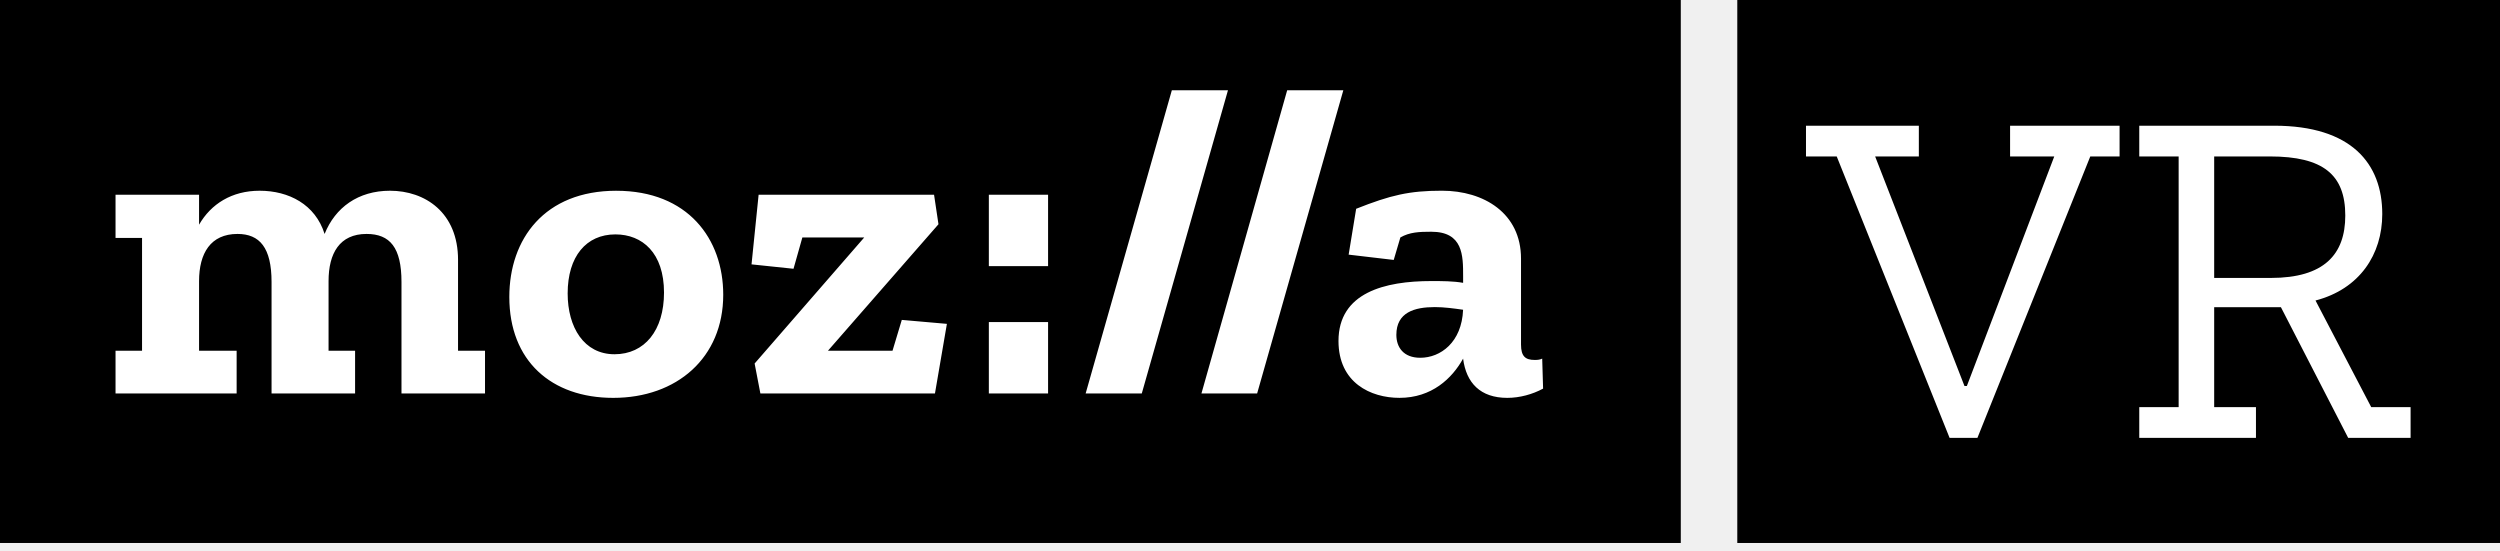
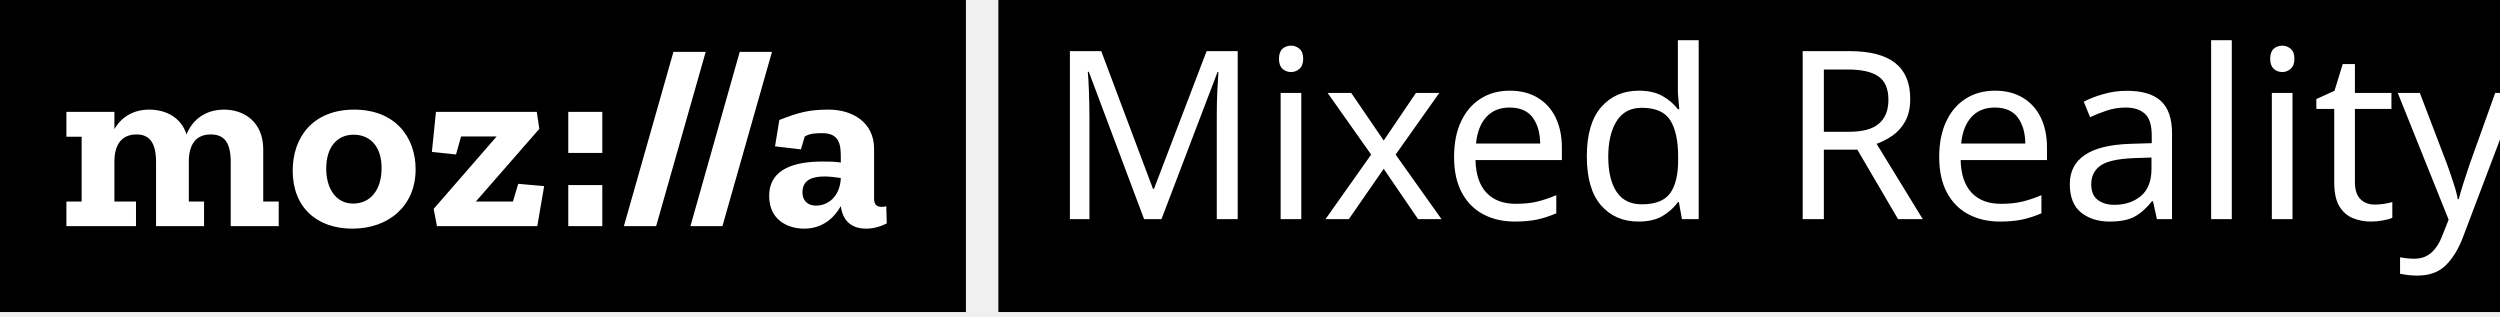
- <svg xmlns="http://www.w3.org/2000/svg" width="177" height="39" viewBox="0 0 177 39">
-   <g fill="none" fill-rule="evenodd">
-     <path fill="#000" d="M0 0h119v38.443H0M123 0h54v38.443h-54" />
-     <path d="M109.188 25.392l.063 2.122c-.75.406-1.658.655-2.534.655-1.91 0-2.91-1.062-3.13-2.778-.78 1.404-2.22 2.777-4.505 2.777-2.033 0-4.317-1.062-4.317-4.026 0-3.432 3.285-4.243 6.57-4.243.752 0 1.565 0 2.254.126v-.468c0-1.466 0-3.15-2.253-3.15-.876 0-1.533.03-2.19.404l-.47 1.592-3.192-.375.532-3.246c2.44-.967 3.755-1.28 6.07-1.28 2.974 0 5.602 1.592 5.602 4.806v6.084c0 .842.313 1.092.97 1.092.125 0 .344 0 .532-.094zm-8.636-.062c1.44 0 2.94-1.092 3.035-3.4-.657-.094-1.346-.188-2.003-.188-1.44 0-2.722.374-2.722 1.966 0 .873.5 1.622 1.69 1.622zm-9.42-18.938h3.975l-6.102 21.465h-3.943l6.07-21.465zm-8.166 0h3.974l-6.102 21.465h-3.974l6.102-21.465zM70.01 18.84h4.194v-5.054H70.01v5.054zm0 9.017h4.194v-5.054H70.01v5.054zm-6.82-3.026h-4.57l7.824-8.954-.313-2.09H53.71l-.502 4.93 2.973.312.626-2.216h4.38l-7.76 8.924.408 2.12h12.36l.845-4.928-3.193-.28-.657 2.183zM43.633 13.506c5.07 0 7.572 3.4 7.572 7.363 0 4.462-3.285 7.3-7.79 7.3-4.382 0-7.355-2.62-7.355-7.144 0-4.118 2.504-7.52 7.573-7.52zm-.125 11.575c2.128 0 3.504-1.684 3.504-4.368 0-2.808-1.533-4.118-3.442-4.118-2.065 0-3.38 1.56-3.38 4.18 0 2.403 1.16 4.306 3.318 4.306zM32.43 18.404c0-3.37-2.346-4.9-4.818-4.9-2.253 0-3.88 1.187-4.63 3.06-.658-2.092-2.536-3.06-4.6-3.06-1.972 0-3.443.937-4.288 2.404v-2.122H8.18v3.058h1.877v7.987H8.18v3.027h8.574V24.83h-2.66V19.9c0-1.964.814-3.337 2.722-3.337 1.565 0 2.41.967 2.41 3.4v7.894h5.914V24.83h-1.878V19.9c0-1.964.783-3.337 2.69-3.337 1.66 0 2.473.967 2.473 3.4v7.894h5.914V24.83h-1.91v-6.426zM150.066 11.076V8.9h-7.752v2.176h3.128l-6.188 16.252h-.17l-6.324-16.252h3.094V8.9h-7.99v2.176h2.176L138.03 31h1.972l7.99-19.924h2.074zM170.67 31h-4.42l-4.76-9.248h-4.726v7.072h2.958V31h-8.262v-2.176h2.788V11.076h-2.788V8.9h9.554c5.474 0 7.65 2.686 7.65 6.256 0 2.856-1.598 5.304-4.726 6.12l3.944 7.548h2.788V31zm-4.624-15.742c0-2.89-1.564-4.182-5.338-4.182h-3.944v8.602h4.012c3.774 0 5.27-1.666 5.27-4.42z" fill="#FFF" />
+ <svg xmlns="http://www.w3.org/2000/svg" width="308px" height="39px" viewBox="0 0 308 39" version="1.1">
+   <defs />
+   <g id="Page-1" stroke="none" stroke-width="1" fill="none" fill-rule="evenodd">
+     <g id="Large-Screen" transform="translate(-43, -46)">
+       <g id="Logo-+-Nav" transform="translate(43, 46)">
+         <g id="Group-13">
+           <g id="Group-2">
+             <polygon id="Rectangle-2" fill="#000000" points="0 0 119 0 119 38.443 0 38.443" />
+             <g id="Group" transform="translate(8, 0)">
+               <g id="NAV">
+                 <g id="Group-13">
+                   <g id="Group-2">
+                     <polygon id="Rectangle-2" fill="#000000" points="115 0 300 0 300 38.443 115 38.443" />
+                     <path d="M101.188,25.392 L101.251,27.514 C100.5,27.92 99.592,28.169 98.716,28.169 C96.807,28.169 95.806,27.108 95.587,25.392 C94.805,26.796 93.365,28.169 91.081,28.169 C89.047,28.169 86.763,27.108 86.763,24.144 C86.763,20.712 90.048,19.901 93.334,19.901 C94.085,19.901 94.898,19.901 95.587,20.026 L95.587,19.558 C95.587,18.092 95.587,16.407 93.334,16.407 C92.458,16.407 91.801,16.438 91.144,16.812 L90.674,18.404 L87.482,18.029 L88.014,14.784 C90.455,13.817 91.769,13.505 94.085,13.505 C97.058,13.505 99.686,15.096 99.686,18.31 L99.686,24.394 C99.686,25.236 99.999,25.486 100.656,25.486 C100.781,25.486 101,25.486 101.188,25.392 Z M92.552,25.33 C93.991,25.33 95.493,24.238 95.587,21.929 C94.93,21.836 94.241,21.742 93.584,21.742 C92.145,21.742 90.862,22.116 90.862,23.708 C90.862,24.581 91.363,25.33 92.552,25.33 Z M83.133,6.392 L87.107,6.392 L81.005,27.857 L77.062,27.857 L83.133,6.392 Z M74.966,6.392 L78.94,6.392 L72.838,27.857 L68.864,27.857 L74.966,6.392 Z M62.011,18.84 L66.204,18.84 L66.204,13.786 L62.011,13.786 L62.011,18.84 Z M62.011,27.857 L66.204,27.857 L66.204,22.803 L62.011,22.803 L62.011,27.857 Z M55.19,24.831 L50.621,24.831 L58.444,15.876 L58.131,13.786 L45.709,13.786 L45.208,18.716 L48.181,19.028 L48.806,16.812 L53.187,16.812 L45.427,25.736 L45.834,27.857 L58.194,27.857 L59.039,22.928 L55.847,22.647 L55.19,24.831 Z M35.633,13.505 C40.702,13.505 43.205,16.906 43.205,20.868 C43.205,25.33 39.92,28.169 35.414,28.169 C31.033,28.169 28.06,25.548 28.06,21.024 C28.06,16.906 30.564,13.505 35.633,13.505 Z M35.508,25.08 C37.636,25.08 39.012,23.396 39.012,20.712 C39.012,17.904 37.479,16.594 35.57,16.594 C33.505,16.594 32.191,18.154 32.191,20.775 C32.191,23.177 33.349,25.08 35.508,25.08 Z M24.431,18.404 C24.431,15.034 22.084,13.505 19.612,13.505 C17.359,13.505 15.732,14.691 14.981,16.563 C14.324,14.472 12.446,13.505 10.381,13.505 C8.41,13.505 6.939,14.441 6.094,15.908 L6.094,13.786 L0.18,13.786 L0.18,16.844 L2.057,16.844 L2.057,24.831 L0.18,24.831 L0.18,27.857 L8.754,27.857 L8.754,24.831 L6.094,24.831 L6.094,19.901 C6.094,17.936 6.908,16.563 8.816,16.563 C10.381,16.563 11.226,17.53 11.226,19.964 L11.226,27.857 L17.14,27.857 L17.14,24.831 L15.262,24.831 L15.262,19.901 C15.262,17.936 16.045,16.563 17.953,16.563 C19.612,16.563 20.425,17.53 20.425,19.964 L20.425,27.857 L26.339,27.857 L26.339,24.831 L24.431,24.831 L24.431,18.404 Z" id="mozilla" fill="#FFFFFF" />
+                   </g>
+                 </g>
+               </g>
+               <text id="Mixed-Reality" font-family="ZillaSlab-Regular, Zilla Slab" font-size="29" font-weight="normal" fill="#FFFFFF">
+                 <tspan x="121" y="27">Mixed Reality</tspan>
+               </text>
+             </g>
+           </g>
+         </g>
+       </g>
+     </g>
  </g>
</svg>
